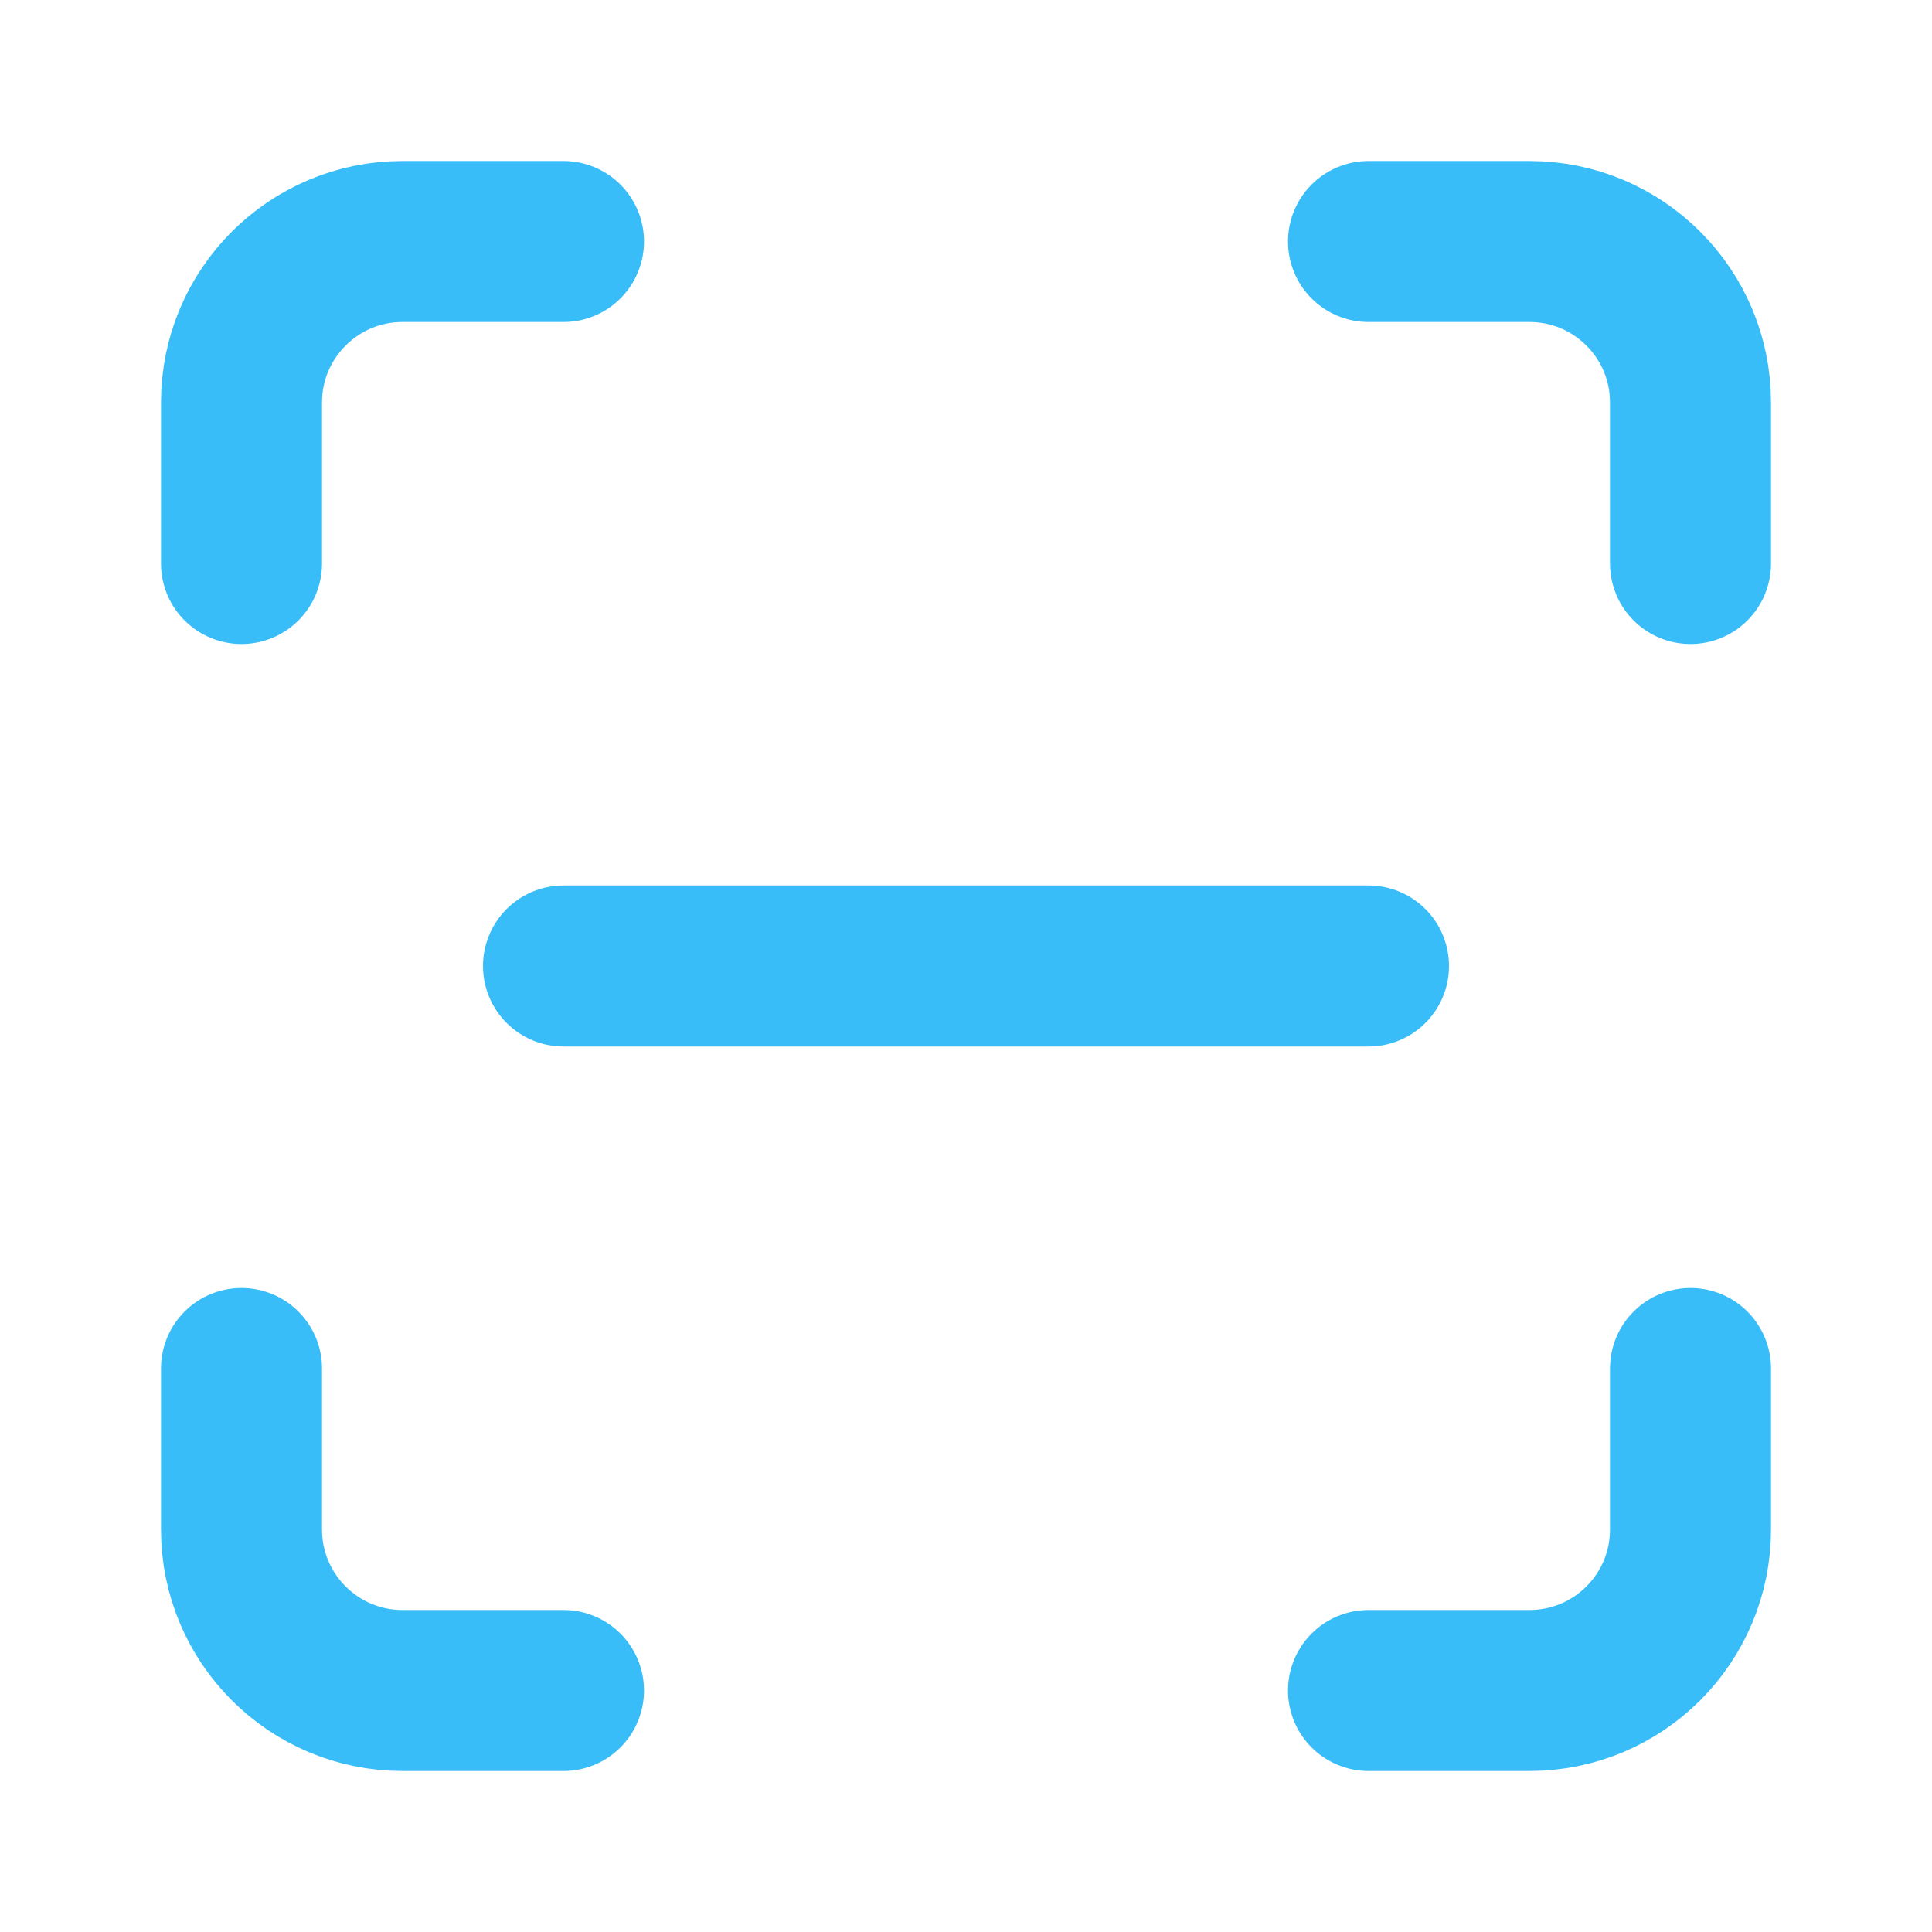
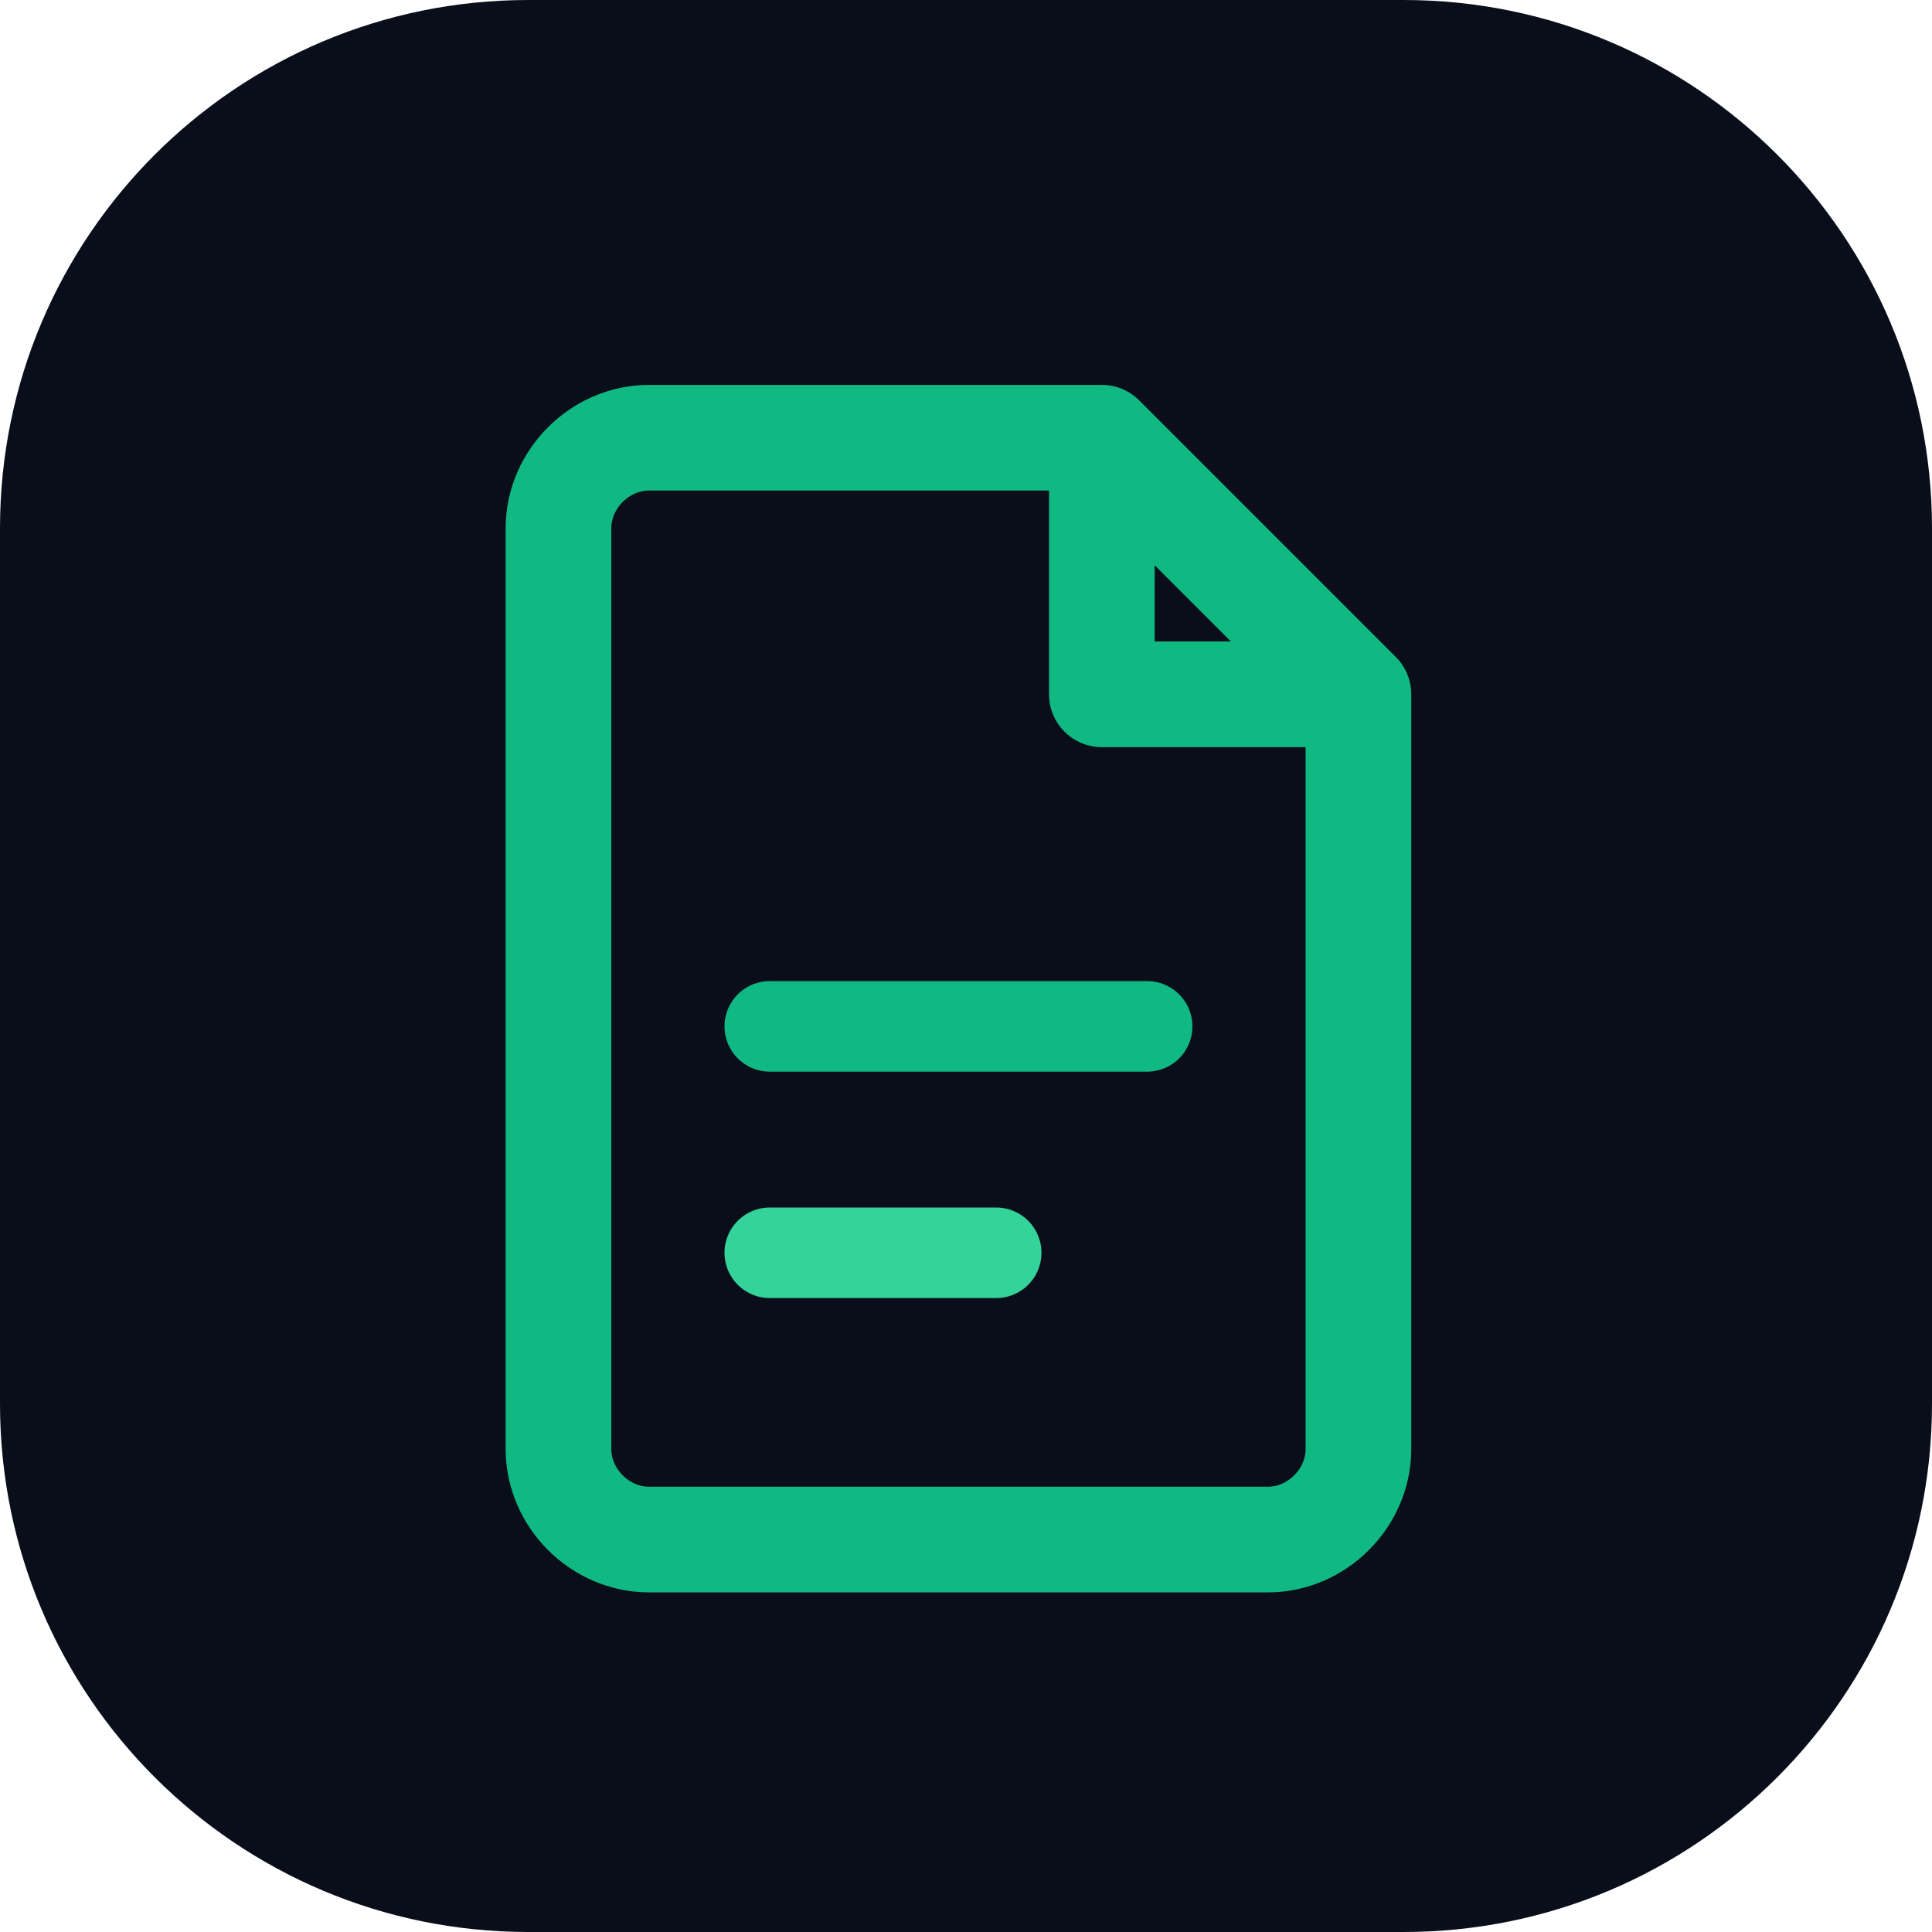
- <svg xmlns="http://www.w3.org/2000/svg" width="32" height="32" viewBox="0 0 24 24" fill="none" stroke="#38bdf8" stroke-width="2" stroke-linecap="round" stroke-linejoin="round">
-   <path d="M3 7V5a2 2 0 0 1 2-2h2" />
-   <path d="M17 3h2a2 2 0 0 1 2 2v2" />
-   <path d="M21 17v2a2 2 0 0 1-2 2h-2" />
-   <path d="M7 21H5a2 2 0 0 1-2-2v-2" />
-   <path d="M7 12h10" />
+ <svg xmlns="http://www.w3.org/2000/svg" viewBox="0 0 512 512" fill="none">
+   <rect width="512" height="512" rx="140" fill="#090e1a" />
+   <path d="M 172 116 H 292 L 360 184 V 384 C 360 397 349 408 336 408 H 172 C 159 408 148 397 148 384 V 140 C 148 127 159 116 172 116 Z" stroke="#10b981" stroke-width="28" stroke-linejoin="round" />
+   <path d="M 292 116 V 184 H 360" stroke="#10b981" stroke-width="28" stroke-linejoin="round" />
+   <line x1="204" y1="272" x2="304" y2="272" stroke="#10b981" stroke-width="24" stroke-linecap="round" />
+   <line x1="204" y1="332" x2="264" y2="332" stroke="#34d399" stroke-width="24" stroke-linecap="round" />
</svg>
